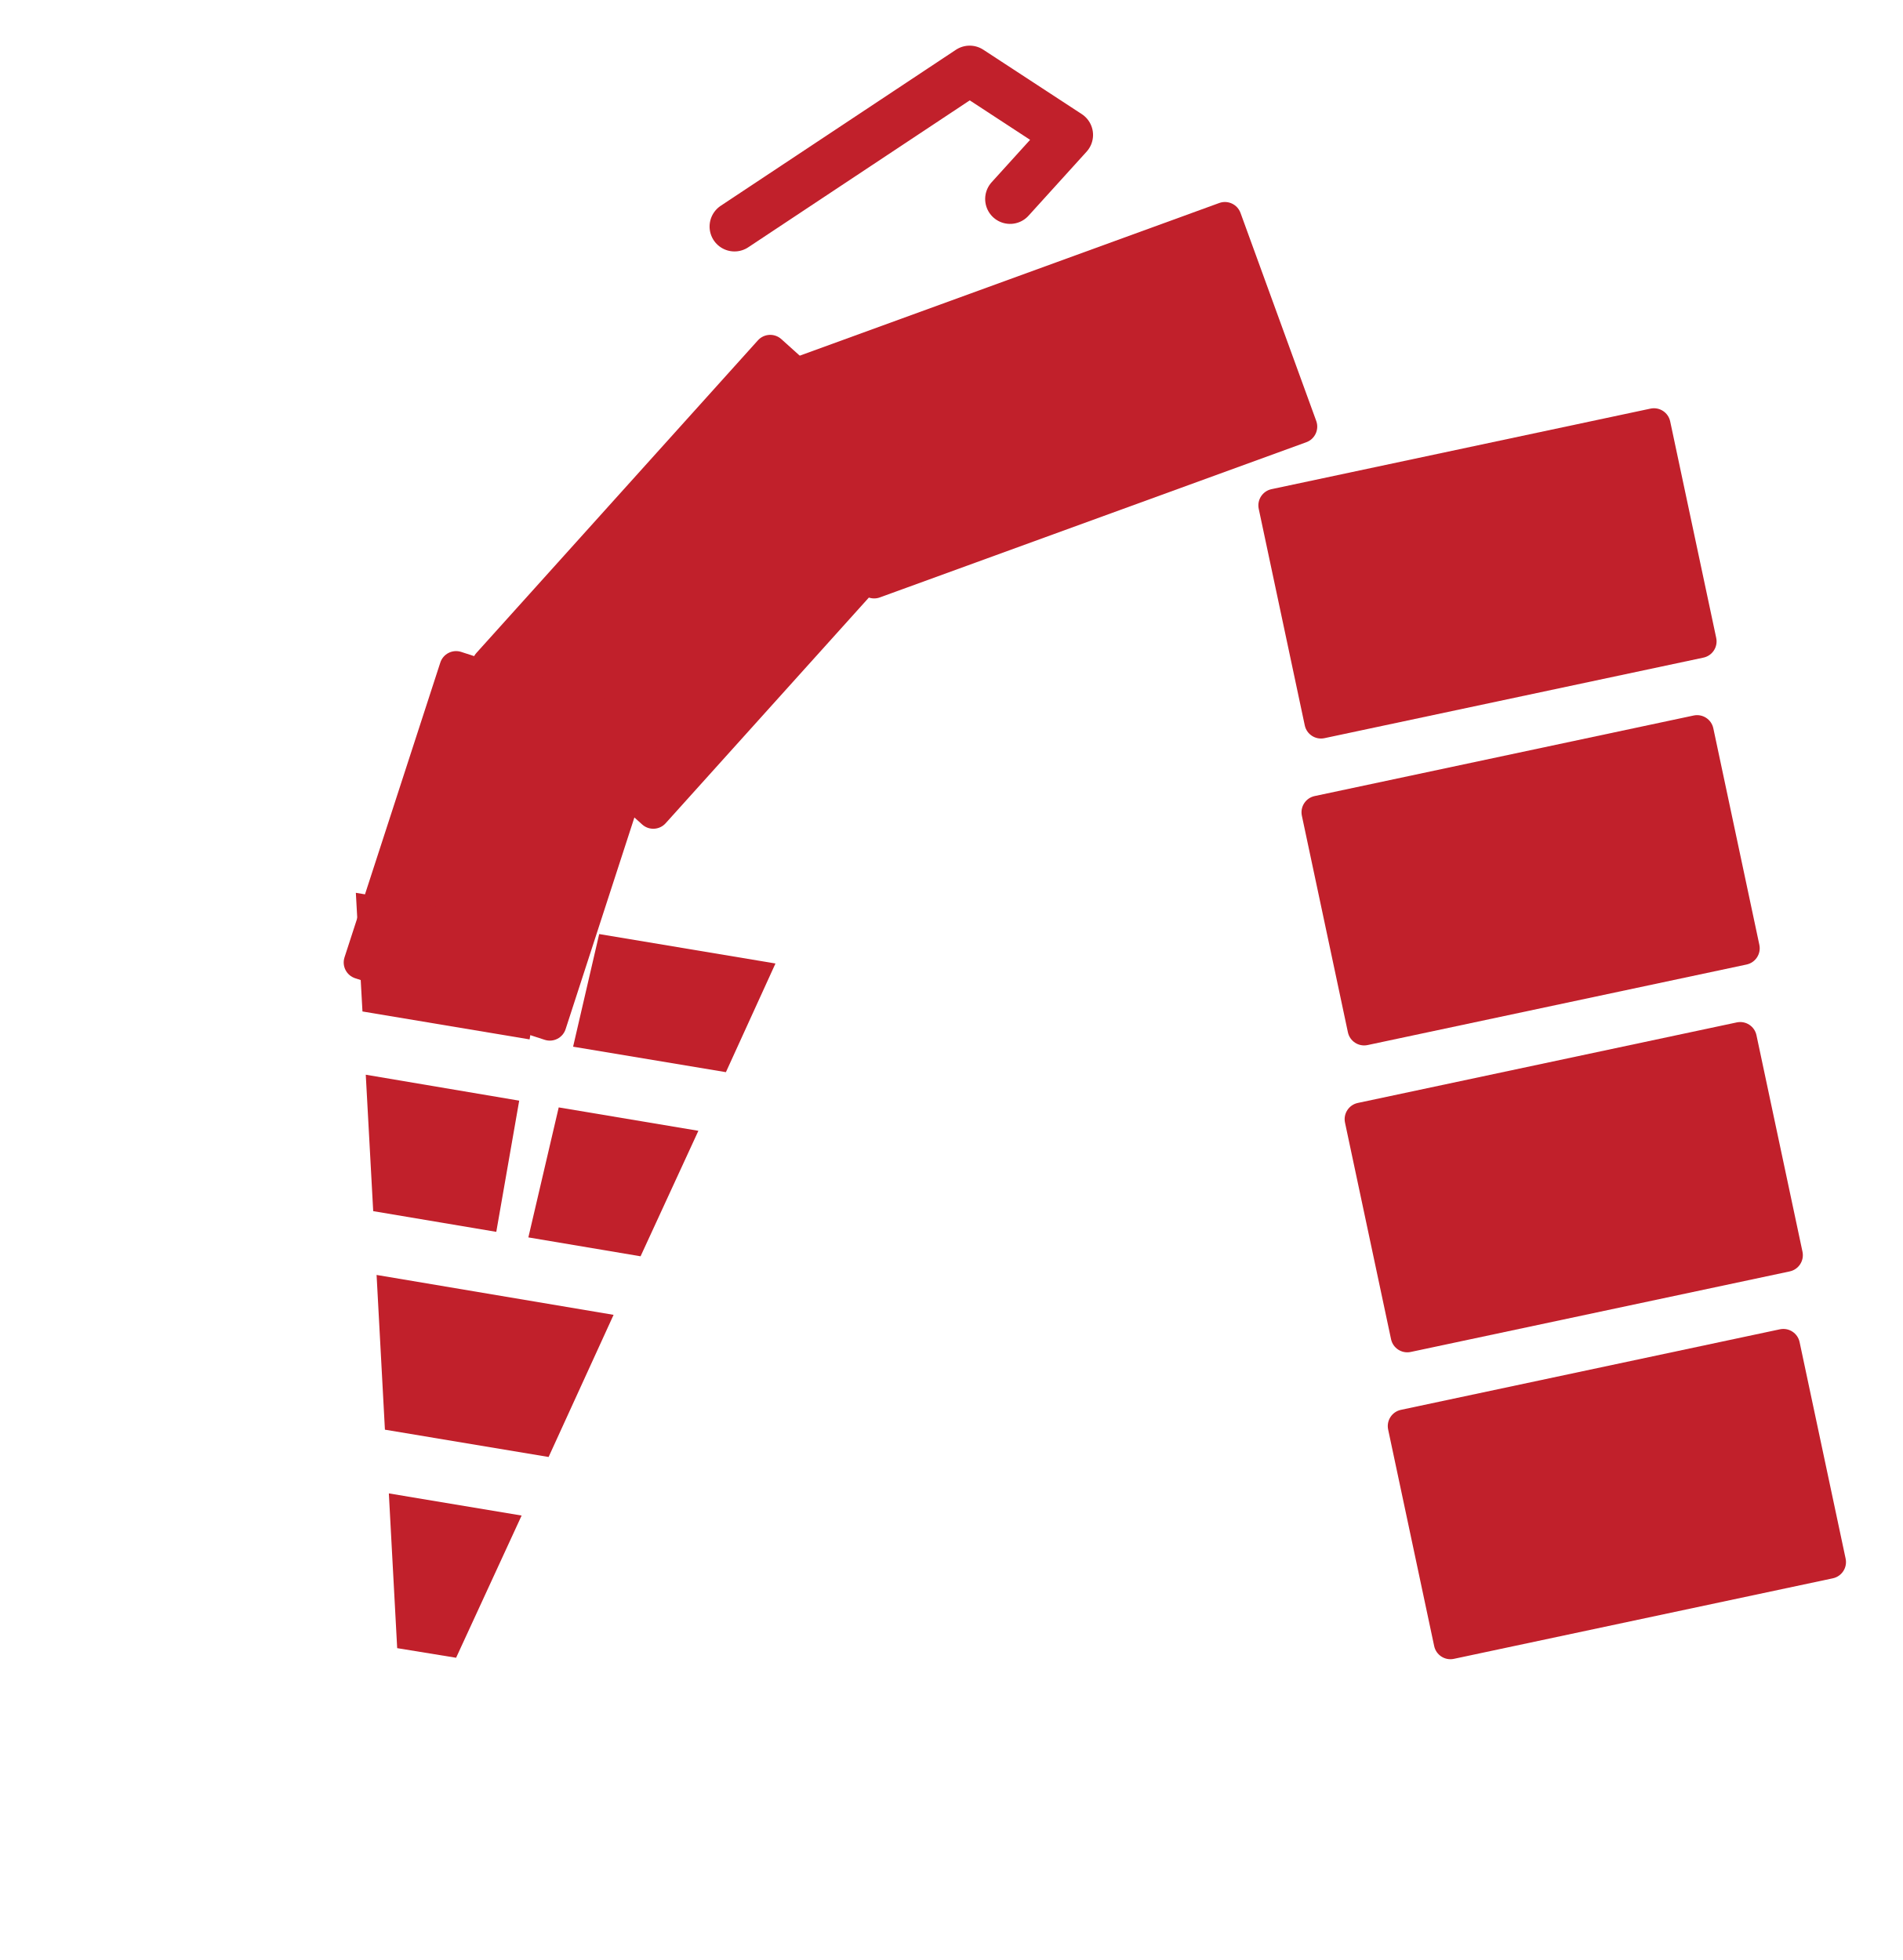
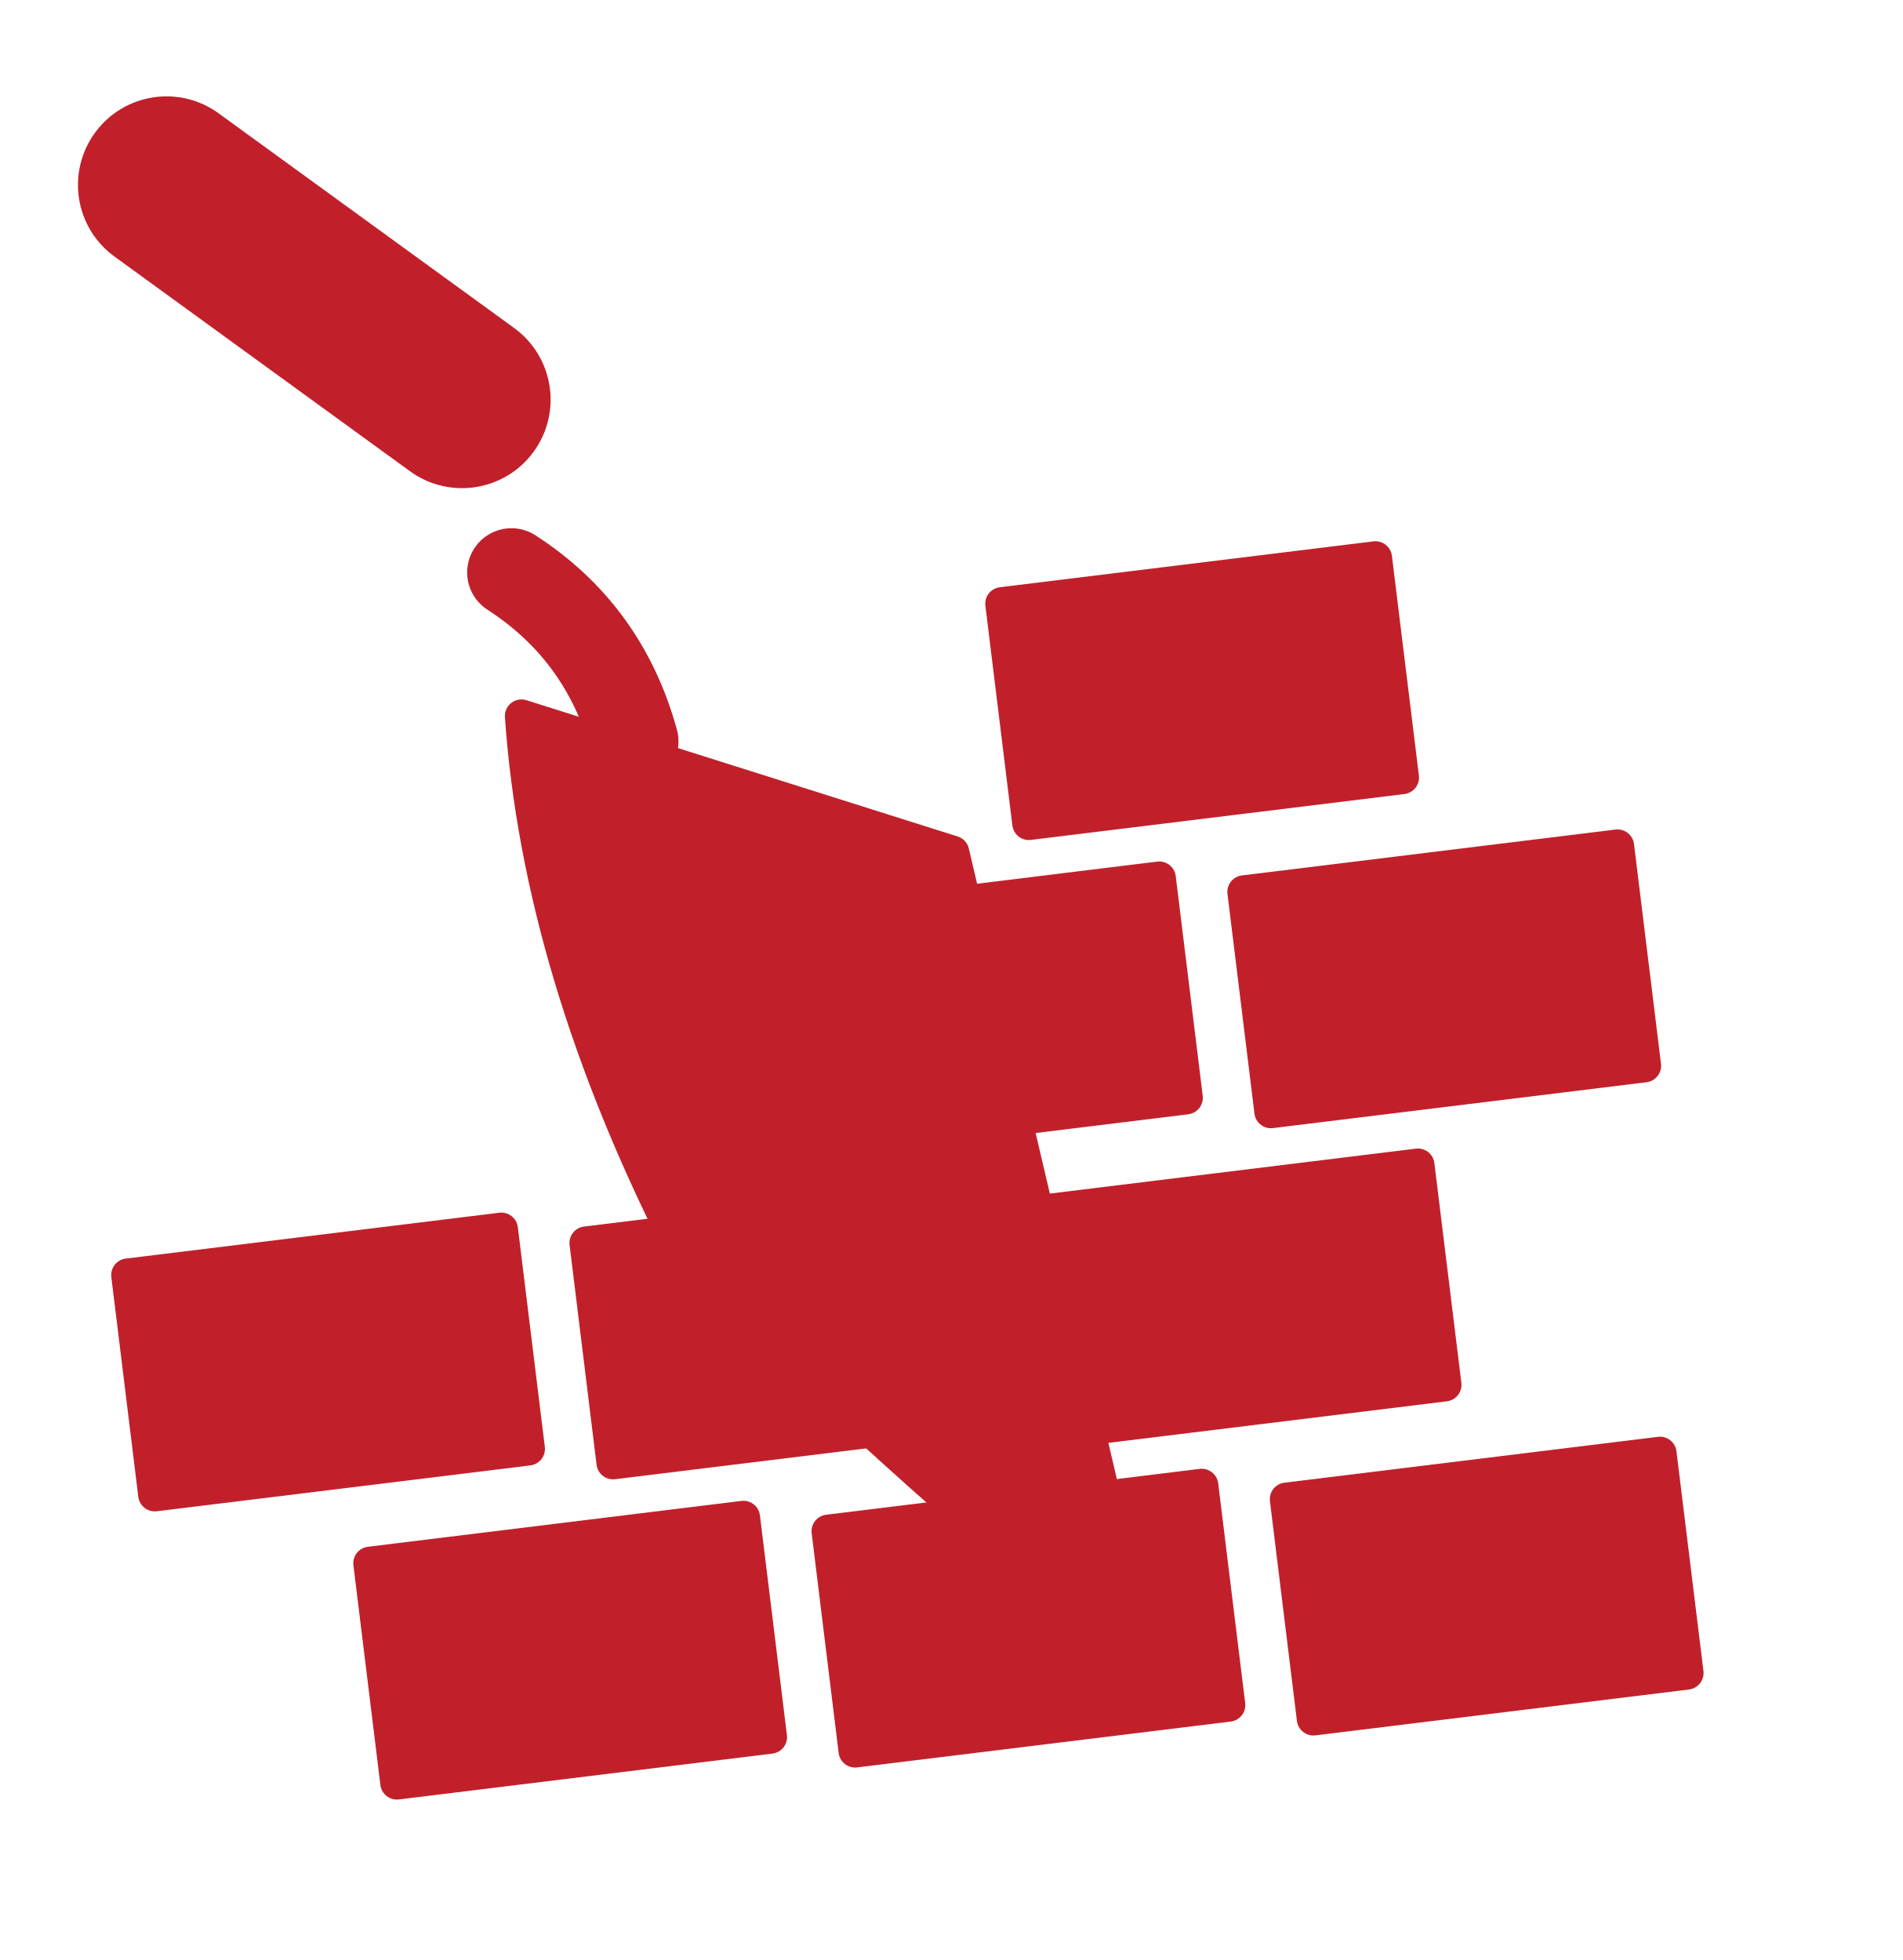
<svg xmlns="http://www.w3.org/2000/svg" viewBox="0 0 330 340" width="330" height="340" role="img" aria-label="Neres Restoration">
-   <g transform="translate(2,2) scale(0.96) rotate(-8 175 175)">
+   <g transform="translate(2,2) scale(0.96) rotate(-4 170 180)">
    <g fill="#c1202b">
-       <rect x="238" y="92" width="76" height="46" rx="3" transform="rotate(-4 276.0 115.0)" />
-       <rect x="238" y="148" width="76" height="46" rx="3" transform="rotate(-4 276.0 171.0)" />
-       <rect x="238" y="204" width="76" height="46" rx="3" transform="rotate(-4 276.0 227.0)" />
-       <rect x="238" y="260" width="76" height="46" rx="3" transform="rotate(-4 276.0 283.0)" />
-       <rect x="158" y="50" width="88" height="46" rx="3" transform="rotate(-12 202.0 73.0)" />
-       <rect x="96" y="74" width="82" height="46" rx="3" transform="rotate(-40 137.0 97.0)" />
-       <rect x="62" y="118" width="62" height="42" rx="3" transform="rotate(-64 93.0 139.0)" />
-       <polygon points="53.9,279.9 56.3,252.0 79.5,259.3 64.2,283.1" />
-       <polygon points="57.2,240.5 59.6,212.6 101.0,225.7 85.8,249.5" />
-       <polygon points="60.6,201.1 62.7,176.5 89.5,185.0 82.1,207.9" />
-       <polygon points="87.7,209.7 96.4,187.2 120.8,194.9 107.3,215.9" />
-       <polygon points="63.7,165.1 65.5,143.7 99.2,154.4 92.9,174.3" />
-       <polygon points="100.5,176.7 108.0,157.2 138.8,166.9 127.2,185.1" />
+       <rect x="222" y="268" width="74" height="46" rx="3" transform="rotate(-3 259.0 291.0)" />
+       <rect x="139" y="268" width="74" height="46" rx="3" transform="rotate(-3 176.0 291.0)" />
+       <rect x="56" y="268" width="74" height="46" rx="3" transform="rotate(-3 93.0 291.0)" />
+       <rect x="182" y="213" width="74" height="46" rx="3" transform="rotate(-3 219.0 236.0)" />
+       <rect x="99" y="213" width="74" height="46" rx="3" transform="rotate(-3 136.0 236.0)" />
+       <rect x="16" y="213" width="74" height="46" rx="3" transform="rotate(-3 53.0 236.0)" />
+       <rect x="222" y="158" width="74" height="46" rx="3" transform="rotate(-3 259.0 181.0)" />
+       <rect x="139" y="158" width="74" height="46" rx="3" transform="rotate(-3 176.0 181.0)" />
+       <rect x="182" y="103" width="74" height="46" rx="3" transform="rotate(-3 219.0 126.0)" />
    </g>
-     <path d="M150 34 L196 12 L212 26 L200 36" fill="none" stroke="#c1202b" stroke-width="9" stroke-linecap="round" stroke-linejoin="round" />
+     <g fill="#c1202b" stroke="#c1202b" stroke-width="6" stroke-linejoin="round" stroke-linecap="round">
+       <path d="M96 122 L172 152 L196 300 Q160 268 118 220 Q96 168 96 122 Z" />
+       <rect x="18" y="30" width="92" height="26" rx="13" transform="rotate(40 64 43)" />
+       <g fill="none" stroke-width="16">
+         <path d="M96 96 Q112 108 116 128" fill="none" />
+       </g>
+     </g>
  </g>
</svg>
